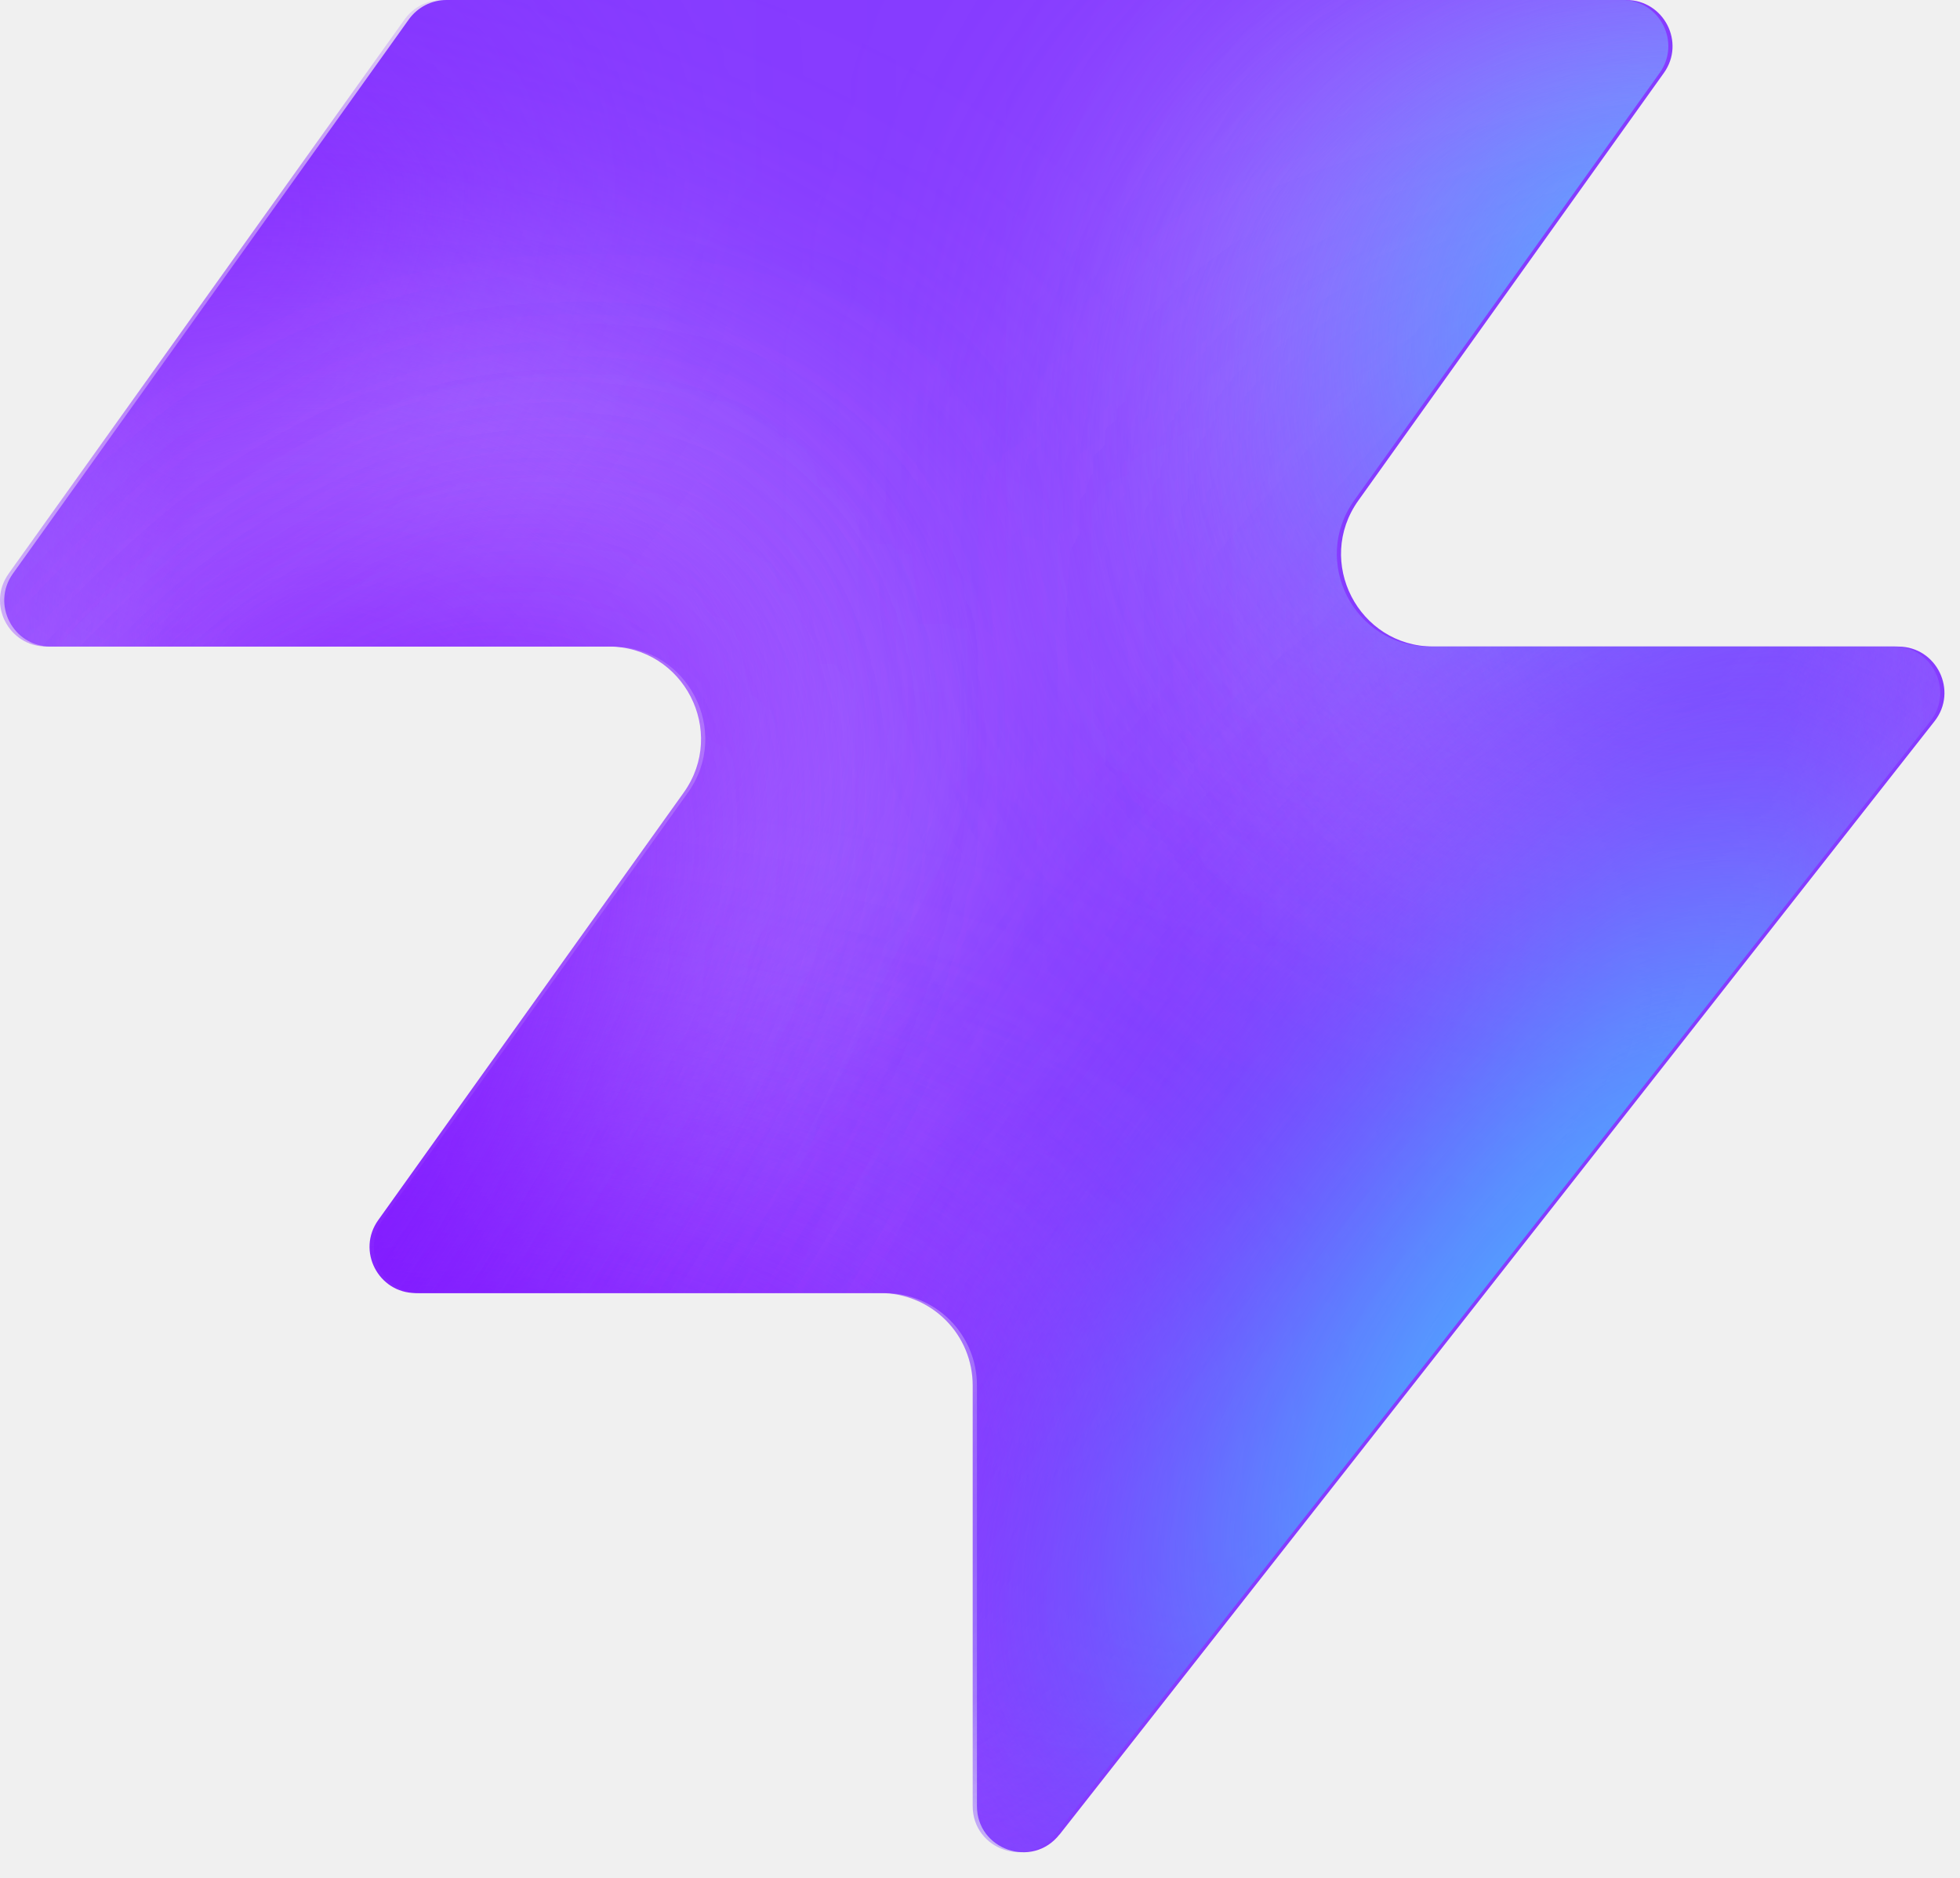
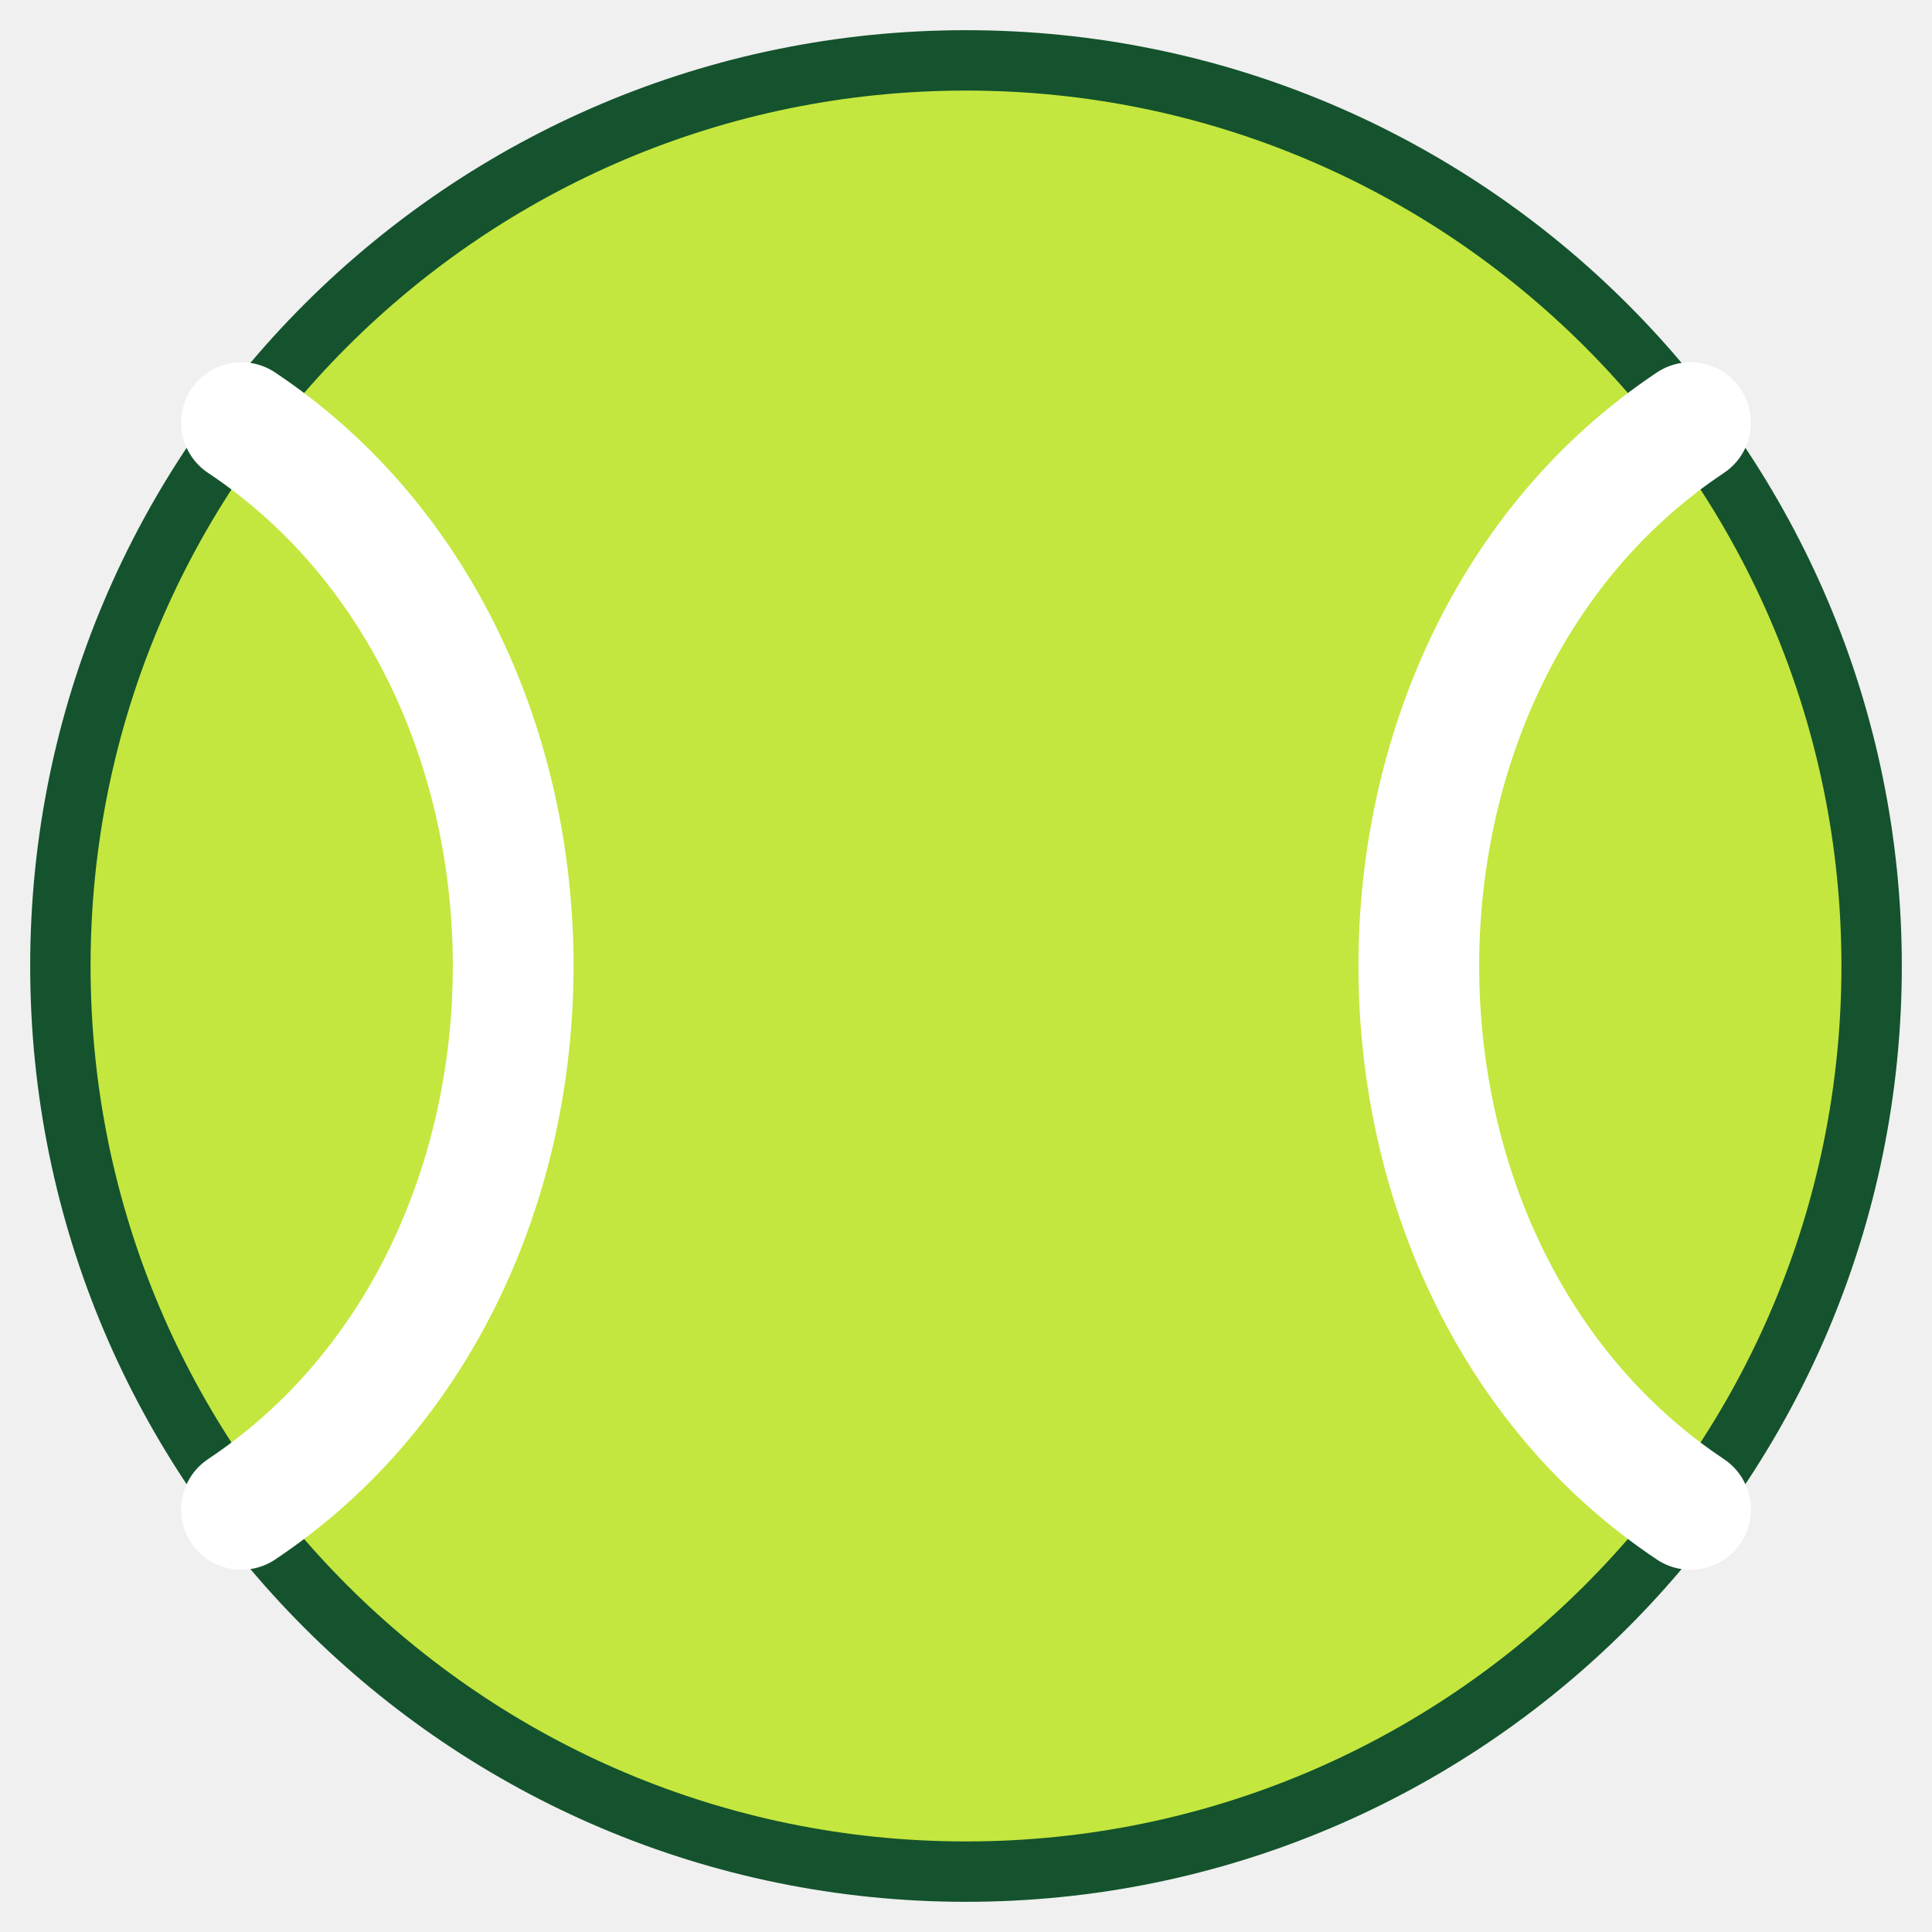
- <svg xmlns="http://www.w3.org/2000/svg" width="48" height="46" fill="none" viewBox="0 0 48 46">
-   <path fill="#863bff" d="M25.946 44.938c-.664.845-2.021.375-2.021-.698V33.937a2.26 2.26 0 0 0-2.262-2.262H10.287c-.92 0-1.456-1.04-.92-1.788l7.48-10.471c1.07-1.497 0-3.578-1.842-3.578H1.237c-.92 0-1.456-1.04-.92-1.788L10.013.474c.214-.297.556-.474.92-.474h28.894c.92 0 1.456 1.04.92 1.788l-7.48 10.471c-1.07 1.498 0 3.579 1.842 3.579h11.377c.943 0 1.473 1.088.89 1.83L25.947 44.94z" style="fill:#863bff;fill:color(display-p3 .525 .23 1);fill-opacity:1" />
-   <mask id="a" width="48" height="46" x="0" y="0" maskUnits="userSpaceOnUse" style="mask-type:alpha">
-     <path fill="#000" d="M25.842 44.938c-.664.844-2.021.375-2.021-.698V33.937a2.26 2.26 0 0 0-2.262-2.262H10.183c-.92 0-1.456-1.04-.92-1.788l7.48-10.471c1.07-1.498 0-3.579-1.842-3.579H1.133c-.92 0-1.456-1.04-.92-1.787L9.91.473c.214-.297.556-.474.92-.474h28.894c.92 0 1.456 1.04.92 1.788l-7.48 10.471c-1.07 1.498 0 3.578 1.842 3.578h11.377c.943 0 1.473 1.088.89 1.832L25.843 44.94z" style="fill:#000;fill-opacity:1" />
-   </mask>
-   <g mask="url(#a)">
-     <g filter="url(#b)">
-       <ellipse cx="5.508" cy="14.704" fill="#ede6ff" rx="5.508" ry="14.704" style="fill:#ede6ff;fill:color(display-p3 .927 .903 1);fill-opacity:1" transform="matrix(.00324 1 1 -.00324 -4.47 31.516)" />
-     </g>
-     <g filter="url(#c)">
-       <ellipse cx="10.399" cy="29.851" fill="#ede6ff" rx="10.399" ry="29.851" style="fill:#ede6ff;fill:color(display-p3 .927 .903 1);fill-opacity:1" transform="matrix(.00324 1 1 -.00324 -39.328 7.883)" />
-     </g>
-     <g filter="url(#d)">
-       <ellipse cx="5.508" cy="30.487" fill="#7e14ff" rx="5.508" ry="30.487" style="fill:#7e14ff;fill:color(display-p3 .492 .077 1);fill-opacity:1" transform="rotate(89.814 -25.913 -14.639)scale(1 -1)" />
-     </g>
-     <g filter="url(#e)">
-       <ellipse cx="5.508" cy="30.599" fill="#7e14ff" rx="5.508" ry="30.599" style="fill:#7e14ff;fill:color(display-p3 .492 .077 1);fill-opacity:1" transform="rotate(89.814 -32.644 -3.334)scale(1 -1)" />
-     </g>
-     <g filter="url(#f)">
-       <ellipse cx="5.508" cy="30.599" fill="#7e14ff" rx="5.508" ry="30.599" style="fill:#7e14ff;fill:color(display-p3 .492 .077 1);fill-opacity:1" transform="matrix(.00324 1 1 -.00324 -34.34 30.47)" />
-     </g>
-     <g filter="url(#g)">
-       <ellipse cx="14.072" cy="22.078" fill="#ede6ff" rx="14.072" ry="22.078" style="fill:#ede6ff;fill:color(display-p3 .927 .903 1);fill-opacity:1" transform="rotate(93.35 24.506 48.493)scale(-1 1)" />
-     </g>
-     <g filter="url(#h)">
-       <ellipse cx="3.47" cy="21.501" fill="#7e14ff" rx="3.47" ry="21.501" style="fill:#7e14ff;fill:color(display-p3 .492 .077 1);fill-opacity:1" transform="rotate(89.009 28.708 47.59)scale(-1 1)" />
-     </g>
-     <g filter="url(#i)">
-       <ellipse cx="3.47" cy="21.501" fill="#7e14ff" rx="3.47" ry="21.501" style="fill:#7e14ff;fill:color(display-p3 .492 .077 1);fill-opacity:1" transform="rotate(89.009 28.708 47.59)scale(-1 1)" />
-     </g>
-     <g filter="url(#j)">
-       <ellipse cx=".387" cy="8.972" fill="#7e14ff" rx="4.407" ry="29.108" style="fill:#7e14ff;fill:color(display-p3 .492 .077 1);fill-opacity:1" transform="rotate(39.51 .387 8.972)" />
-     </g>
-     <g filter="url(#k)">
-       <ellipse cx="47.523" cy="-6.092" fill="#7e14ff" rx="4.407" ry="29.108" style="fill:#7e14ff;fill:color(display-p3 .492 .077 1);fill-opacity:1" transform="rotate(37.892 47.523 -6.092)" />
-     </g>
-     <g filter="url(#l)">
-       <ellipse cx="41.412" cy="6.333" fill="#47bfff" rx="5.971" ry="9.665" style="fill:#47bfff;fill:color(display-p3 .28 .748 1);fill-opacity:1" transform="rotate(37.892 41.412 6.333)" />
-     </g>
-     <g filter="url(#m)">
-       <ellipse cx="-1.879" cy="38.332" fill="#7e14ff" rx="4.407" ry="29.108" style="fill:#7e14ff;fill:color(display-p3 .492 .077 1);fill-opacity:1" transform="rotate(37.892 -1.88 38.332)" />
-     </g>
-     <g filter="url(#n)">
-       <ellipse cx="-1.879" cy="38.332" fill="#7e14ff" rx="4.407" ry="29.108" style="fill:#7e14ff;fill:color(display-p3 .492 .077 1);fill-opacity:1" transform="rotate(37.892 -1.88 38.332)" />
-     </g>
-     <g filter="url(#o)">
-       <ellipse cx="35.651" cy="29.907" fill="#7e14ff" rx="4.407" ry="29.108" style="fill:#7e14ff;fill:color(display-p3 .492 .077 1);fill-opacity:1" transform="rotate(37.892 35.651 29.907)" />
-     </g>
-     <g filter="url(#p)">
-       <ellipse cx="38.418" cy="32.4" fill="#47bfff" rx="5.971" ry="15.297" style="fill:#47bfff;fill:color(display-p3 .28 .748 1);fill-opacity:1" transform="rotate(37.892 38.418 32.4)" />
-     </g>
-   </g>
-   <defs>
-     <filter id="b" width="60.045" height="41.654" x="-19.77" y="16.149" color-interpolation-filters="sRGB" filterUnits="userSpaceOnUse">
-       <feFlood flood-opacity="0" result="BackgroundImageFix" />
-       <feBlend in="SourceGraphic" in2="BackgroundImageFix" result="shape" />
-       <feGaussianBlur result="effect1_foregroundBlur_2002_17158" stdDeviation="7.659" />
-     </filter>
-     <filter id="c" width="90.34" height="51.437" x="-54.613" y="-7.533" color-interpolation-filters="sRGB" filterUnits="userSpaceOnUse">
-       <feFlood flood-opacity="0" result="BackgroundImageFix" />
-       <feBlend in="SourceGraphic" in2="BackgroundImageFix" result="shape" />
-       <feGaussianBlur result="effect1_foregroundBlur_2002_17158" stdDeviation="7.659" />
-     </filter>
-     <filter id="d" width="79.355" height="29.4" x="-49.64" y="2.03" color-interpolation-filters="sRGB" filterUnits="userSpaceOnUse">
-       <feFlood flood-opacity="0" result="BackgroundImageFix" />
-       <feBlend in="SourceGraphic" in2="BackgroundImageFix" result="shape" />
-       <feGaussianBlur result="effect1_foregroundBlur_2002_17158" stdDeviation="4.596" />
-     </filter>
-     <filter id="e" width="79.579" height="29.4" x="-45.045" y="20.029" color-interpolation-filters="sRGB" filterUnits="userSpaceOnUse">
-       <feFlood flood-opacity="0" result="BackgroundImageFix" />
-       <feBlend in="SourceGraphic" in2="BackgroundImageFix" result="shape" />
-       <feGaussianBlur result="effect1_foregroundBlur_2002_17158" stdDeviation="4.596" />
-     </filter>
-     <filter id="f" width="79.579" height="29.4" x="-43.513" y="21.178" color-interpolation-filters="sRGB" filterUnits="userSpaceOnUse">
-       <feFlood flood-opacity="0" result="BackgroundImageFix" />
-       <feBlend in="SourceGraphic" in2="BackgroundImageFix" result="shape" />
-       <feGaussianBlur result="effect1_foregroundBlur_2002_17158" stdDeviation="4.596" />
-     </filter>
-     <filter id="g" width="74.749" height="58.852" x="15.756" y="-17.901" color-interpolation-filters="sRGB" filterUnits="userSpaceOnUse">
-       <feFlood flood-opacity="0" result="BackgroundImageFix" />
-       <feBlend in="SourceGraphic" in2="BackgroundImageFix" result="shape" />
-       <feGaussianBlur result="effect1_foregroundBlur_2002_17158" stdDeviation="7.659" />
-     </filter>
-     <filter id="h" width="61.377" height="25.362" x="23.548" y="2.284" color-interpolation-filters="sRGB" filterUnits="userSpaceOnUse">
-       <feFlood flood-opacity="0" result="BackgroundImageFix" />
-       <feBlend in="SourceGraphic" in2="BackgroundImageFix" result="shape" />
-       <feGaussianBlur result="effect1_foregroundBlur_2002_17158" stdDeviation="4.596" />
-     </filter>
-     <filter id="i" width="61.377" height="25.362" x="23.548" y="2.284" color-interpolation-filters="sRGB" filterUnits="userSpaceOnUse">
-       <feFlood flood-opacity="0" result="BackgroundImageFix" />
-       <feBlend in="SourceGraphic" in2="BackgroundImageFix" result="shape" />
-       <feGaussianBlur result="effect1_foregroundBlur_2002_17158" stdDeviation="4.596" />
-     </filter>
-     <filter id="j" width="56.045" height="63.649" x="-27.636" y="-22.853" color-interpolation-filters="sRGB" filterUnits="userSpaceOnUse">
-       <feFlood flood-opacity="0" result="BackgroundImageFix" />
-       <feBlend in="SourceGraphic" in2="BackgroundImageFix" result="shape" />
-       <feGaussianBlur result="effect1_foregroundBlur_2002_17158" stdDeviation="4.596" />
-     </filter>
-     <filter id="k" width="54.814" height="64.646" x="20.116" y="-38.415" color-interpolation-filters="sRGB" filterUnits="userSpaceOnUse">
-       <feFlood flood-opacity="0" result="BackgroundImageFix" />
-       <feBlend in="SourceGraphic" in2="BackgroundImageFix" result="shape" />
-       <feGaussianBlur result="effect1_foregroundBlur_2002_17158" stdDeviation="4.596" />
-     </filter>
-     <filter id="l" width="33.541" height="35.313" x="24.641" y="-11.323" color-interpolation-filters="sRGB" filterUnits="userSpaceOnUse">
-       <feFlood flood-opacity="0" result="BackgroundImageFix" />
-       <feBlend in="SourceGraphic" in2="BackgroundImageFix" result="shape" />
-       <feGaussianBlur result="effect1_foregroundBlur_2002_17158" stdDeviation="4.596" />
-     </filter>
-     <filter id="m" width="54.814" height="64.646" x="-29.286" y="6.009" color-interpolation-filters="sRGB" filterUnits="userSpaceOnUse">
-       <feFlood flood-opacity="0" result="BackgroundImageFix" />
-       <feBlend in="SourceGraphic" in2="BackgroundImageFix" result="shape" />
-       <feGaussianBlur result="effect1_foregroundBlur_2002_17158" stdDeviation="4.596" />
-     </filter>
-     <filter id="n" width="54.814" height="64.646" x="-29.286" y="6.009" color-interpolation-filters="sRGB" filterUnits="userSpaceOnUse">
-       <feFlood flood-opacity="0" result="BackgroundImageFix" />
-       <feBlend in="SourceGraphic" in2="BackgroundImageFix" result="shape" />
-       <feGaussianBlur result="effect1_foregroundBlur_2002_17158" stdDeviation="4.596" />
-     </filter>
-     <filter id="o" width="54.814" height="64.646" x="8.244" y="-2.416" color-interpolation-filters="sRGB" filterUnits="userSpaceOnUse">
-       <feFlood flood-opacity="0" result="BackgroundImageFix" />
-       <feBlend in="SourceGraphic" in2="BackgroundImageFix" result="shape" />
-       <feGaussianBlur result="effect1_foregroundBlur_2002_17158" stdDeviation="4.596" />
-     </filter>
-     <filter id="p" width="39.409" height="43.623" x="18.713" y="10.588" color-interpolation-filters="sRGB" filterUnits="userSpaceOnUse">
-       <feFlood flood-opacity="0" result="BackgroundImageFix" />
-       <feBlend in="SourceGraphic" in2="BackgroundImageFix" result="shape" />
-       <feGaussianBlur result="effect1_foregroundBlur_2002_17158" stdDeviation="4.596" />
-     </filter>
-   </defs>
+ <svg xmlns="http://www.w3.org/2000/svg" viewBox="0 0 64 64">
+   <circle cx="32" cy="32" r="30" fill="#c3e73e" stroke="#14532d" stroke-width="2" />
+   <path d="M8 14 C20 22, 20 42, 8 50" fill="none" stroke="#ffffff" stroke-width="4" stroke-linecap="round" />
+   <path d="M56 14 C44 22, 44 42, 56 50" fill="none" stroke="#ffffff" stroke-width="4" stroke-linecap="round" />
</svg>
